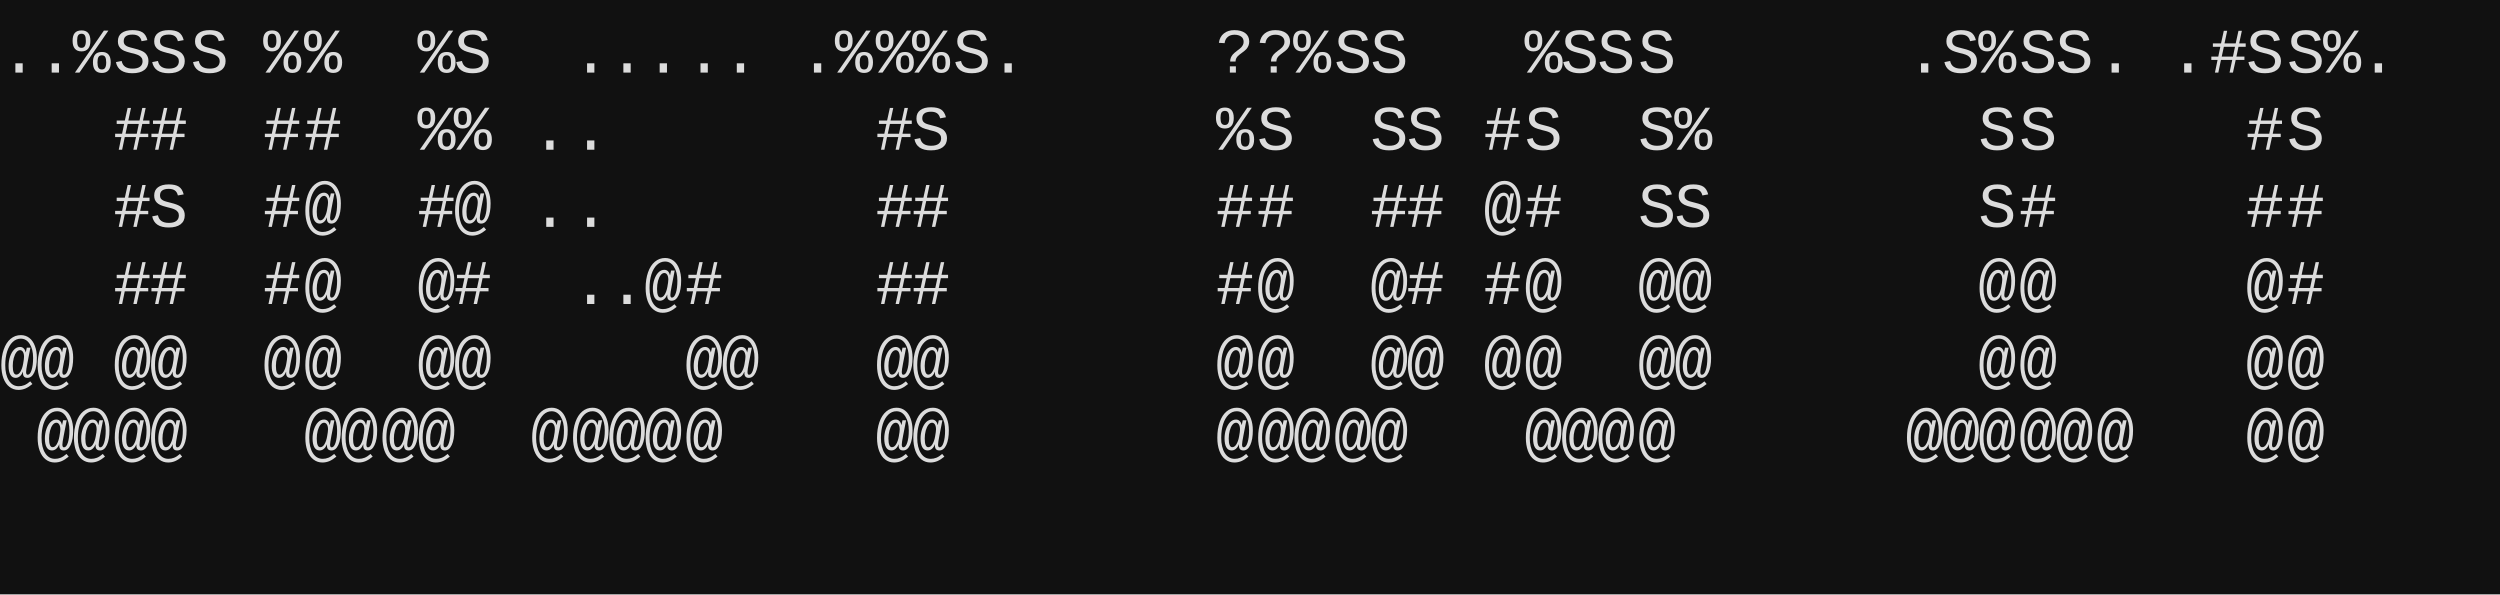
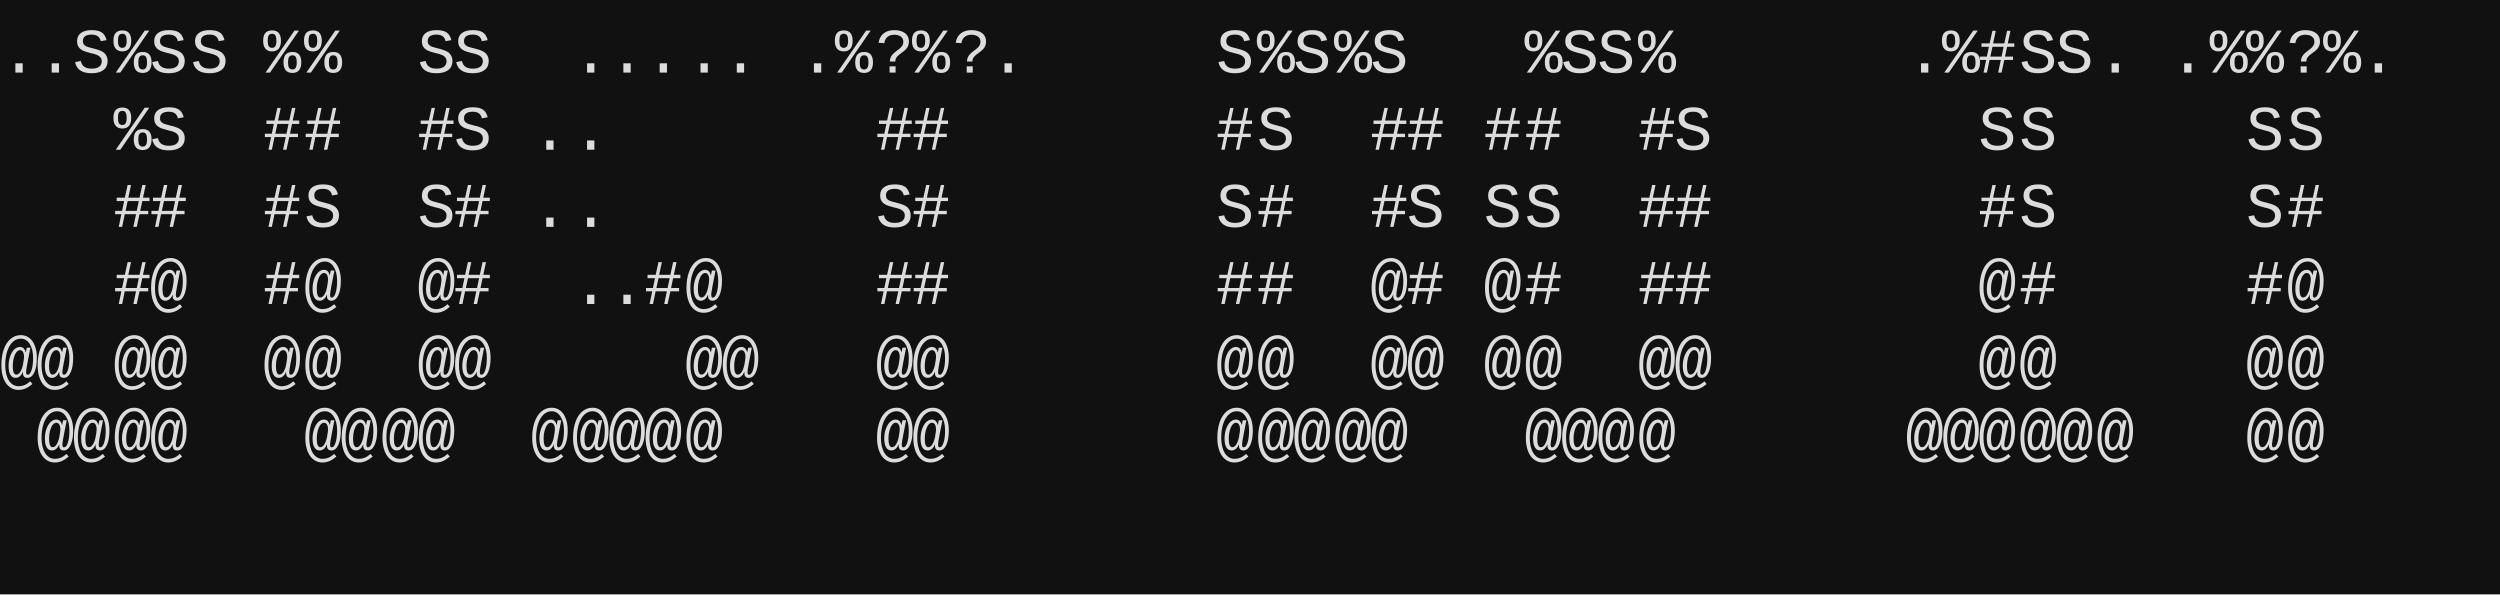
<svg xmlns="http://www.w3.org/2000/svg" width="551" height="131">
  <rect width="551" height="131" fill="#111111" />
  <text x="0" y="16" fill="#dcdcdc" font-size="14" font-family="Courier New, Courier, monospace">.</text>
  <text x="8" y="16" fill="#dcdcdc" font-size="14" font-family="Courier New, Courier, monospace">.</text>
-   <text x="16" y="16" fill="#dcdcdc" font-size="14" font-family="Courier New, Courier, monospace">%</text>
-   <text x="25" y="16" fill="#dcdcdc" font-size="14" font-family="Courier New, Courier, monospace">S</text>
+   <text x="16" y="16" fill="#dcdcdc" font-size="14" font-family="Courier New, Courier, monospace">S</text>
+   <text x="25" y="16" fill="#dcdcdc" font-size="14" font-family="Courier New, Courier, monospace">%</text>
  <text x="33" y="16" fill="#dcdcdc" font-size="14" font-family="Courier New, Courier, monospace">S</text>
  <text x="42" y="16" fill="#dcdcdc" font-size="14" font-family="Courier New, Courier, monospace">S</text>
  <text x="58" y="16" fill="#dcdcdc" font-size="14" font-family="Courier New, Courier, monospace">%</text>
  <text x="67" y="16" fill="#dcdcdc" font-size="14" font-family="Courier New, Courier, monospace">%</text>
-   <text x="92" y="16" fill="#dcdcdc" font-size="14" font-family="Courier New, Courier, monospace">%</text>
+   <text x="92" y="16" fill="#dcdcdc" font-size="14" font-family="Courier New, Courier, monospace">S</text>
  <text x="100" y="16" fill="#dcdcdc" font-size="14" font-family="Courier New, Courier, monospace">S</text>
  <text x="126" y="16" fill="#dcdcdc" font-size="14" font-family="Courier New, Courier, monospace">.</text>
  <text x="134" y="16" fill="#dcdcdc" font-size="14" font-family="Courier New, Courier, monospace">.</text>
  <text x="142" y="16" fill="#dcdcdc" font-size="14" font-family="Courier New, Courier, monospace">.</text>
  <text x="151" y="16" fill="#dcdcdc" font-size="14" font-family="Courier New, Courier, monospace">.</text>
  <text x="159" y="16" fill="#dcdcdc" font-size="14" font-family="Courier New, Courier, monospace">.</text>
  <text x="176" y="16" fill="#dcdcdc" font-size="14" font-family="Courier New, Courier, monospace">.</text>
  <text x="184" y="16" fill="#dcdcdc" font-size="14" font-family="Courier New, Courier, monospace">%</text>
-   <text x="193" y="16" fill="#dcdcdc" font-size="14" font-family="Courier New, Courier, monospace">%</text>
+   <text x="193" y="16" fill="#dcdcdc" font-size="14" font-family="Courier New, Courier, monospace">?</text>
  <text x="201" y="16" fill="#dcdcdc" font-size="14" font-family="Courier New, Courier, monospace">%</text>
-   <text x="210" y="16" fill="#dcdcdc" font-size="14" font-family="Courier New, Courier, monospace">S</text>
+   <text x="210" y="16" fill="#dcdcdc" font-size="14" font-family="Courier New, Courier, monospace">?</text>
  <text x="218" y="16" fill="#dcdcdc" font-size="14" font-family="Courier New, Courier, monospace">.</text>
-   <text x="268" y="16" fill="#dcdcdc" font-size="14" font-family="Courier New, Courier, monospace">?</text>
-   <text x="277" y="16" fill="#dcdcdc" font-size="14" font-family="Courier New, Courier, monospace">?</text>
-   <text x="285" y="16" fill="#dcdcdc" font-size="14" font-family="Courier New, Courier, monospace">%</text>
-   <text x="294" y="16" fill="#dcdcdc" font-size="14" font-family="Courier New, Courier, monospace">S</text>
+   <text x="268" y="16" fill="#dcdcdc" font-size="14" font-family="Courier New, Courier, monospace">S</text>
+   <text x="277" y="16" fill="#dcdcdc" font-size="14" font-family="Courier New, Courier, monospace">%</text>
+   <text x="285" y="16" fill="#dcdcdc" font-size="14" font-family="Courier New, Courier, monospace">S</text>
+   <text x="294" y="16" fill="#dcdcdc" font-size="14" font-family="Courier New, Courier, monospace">%</text>
  <text x="302" y="16" fill="#dcdcdc" font-size="14" font-family="Courier New, Courier, monospace">S</text>
  <text x="336" y="16" fill="#dcdcdc" font-size="14" font-family="Courier New, Courier, monospace">%</text>
  <text x="344" y="16" fill="#dcdcdc" font-size="14" font-family="Courier New, Courier, monospace">S</text>
  <text x="352" y="16" fill="#dcdcdc" font-size="14" font-family="Courier New, Courier, monospace">S</text>
-   <text x="361" y="16" fill="#dcdcdc" font-size="14" font-family="Courier New, Courier, monospace">S</text>
+   <text x="361" y="16" fill="#dcdcdc" font-size="14" font-family="Courier New, Courier, monospace">%</text>
  <text x="420" y="16" fill="#dcdcdc" font-size="14" font-family="Courier New, Courier, monospace">.</text>
-   <text x="428" y="16" fill="#dcdcdc" font-size="14" font-family="Courier New, Courier, monospace">S</text>
-   <text x="436" y="16" fill="#dcdcdc" font-size="14" font-family="Courier New, Courier, monospace">%</text>
+   <text x="428" y="16" fill="#dcdcdc" font-size="14" font-family="Courier New, Courier, monospace">%</text>
+   <text x="436" y="16" fill="#dcdcdc" font-size="14" font-family="Courier New, Courier, monospace">#</text>
  <text x="445" y="16" fill="#dcdcdc" font-size="14" font-family="Courier New, Courier, monospace">S</text>
  <text x="453" y="16" fill="#dcdcdc" font-size="14" font-family="Courier New, Courier, monospace">S</text>
  <text x="462" y="16" fill="#dcdcdc" font-size="14" font-family="Courier New, Courier, monospace">.</text>
  <text x="478" y="16" fill="#dcdcdc" font-size="14" font-family="Courier New, Courier, monospace">.</text>
-   <text x="487" y="16" fill="#dcdcdc" font-size="14" font-family="Courier New, Courier, monospace">#</text>
-   <text x="495" y="16" fill="#dcdcdc" font-size="14" font-family="Courier New, Courier, monospace">S</text>
-   <text x="504" y="16" fill="#dcdcdc" font-size="14" font-family="Courier New, Courier, monospace">S</text>
+   <text x="487" y="16" fill="#dcdcdc" font-size="14" font-family="Courier New, Courier, monospace">%</text>
+   <text x="495" y="16" fill="#dcdcdc" font-size="14" font-family="Courier New, Courier, monospace">%</text>
+   <text x="504" y="16" fill="#dcdcdc" font-size="14" font-family="Courier New, Courier, monospace">?</text>
  <text x="512" y="16" fill="#dcdcdc" font-size="14" font-family="Courier New, Courier, monospace">%</text>
  <text x="520" y="16" fill="#dcdcdc" font-size="14" font-family="Courier New, Courier, monospace">.</text>
-   <text x="25" y="33" fill="#dcdcdc" font-size="14" font-family="Courier New, Courier, monospace">#</text>
-   <text x="33" y="33" fill="#dcdcdc" font-size="14" font-family="Courier New, Courier, monospace">#</text>
+   <text x="25" y="33" fill="#dcdcdc" font-size="14" font-family="Courier New, Courier, monospace">%</text>
+   <text x="33" y="33" fill="#dcdcdc" font-size="14" font-family="Courier New, Courier, monospace">S</text>
  <text x="58" y="33" fill="#dcdcdc" font-size="14" font-family="Courier New, Courier, monospace">#</text>
  <text x="67" y="33" fill="#dcdcdc" font-size="14" font-family="Courier New, Courier, monospace">#</text>
-   <text x="92" y="33" fill="#dcdcdc" font-size="14" font-family="Courier New, Courier, monospace">%</text>
-   <text x="100" y="33" fill="#dcdcdc" font-size="14" font-family="Courier New, Courier, monospace">%</text>
+   <text x="92" y="33" fill="#dcdcdc" font-size="14" font-family="Courier New, Courier, monospace">#</text>
+   <text x="100" y="33" fill="#dcdcdc" font-size="14" font-family="Courier New, Courier, monospace">S</text>
  <text x="117" y="33" fill="#dcdcdc" font-size="14" font-family="Courier New, Courier, monospace">.</text>
  <text x="126" y="33" fill="#dcdcdc" font-size="14" font-family="Courier New, Courier, monospace">.</text>
  <text x="193" y="33" fill="#dcdcdc" font-size="14" font-family="Courier New, Courier, monospace">#</text>
-   <text x="201" y="33" fill="#dcdcdc" font-size="14" font-family="Courier New, Courier, monospace">S</text>
-   <text x="268" y="33" fill="#dcdcdc" font-size="14" font-family="Courier New, Courier, monospace">%</text>
+   <text x="201" y="33" fill="#dcdcdc" font-size="14" font-family="Courier New, Courier, monospace">#</text>
+   <text x="268" y="33" fill="#dcdcdc" font-size="14" font-family="Courier New, Courier, monospace">#</text>
  <text x="277" y="33" fill="#dcdcdc" font-size="14" font-family="Courier New, Courier, monospace">S</text>
-   <text x="302" y="33" fill="#dcdcdc" font-size="14" font-family="Courier New, Courier, monospace">S</text>
-   <text x="310" y="33" fill="#dcdcdc" font-size="14" font-family="Courier New, Courier, monospace">S</text>
+   <text x="302" y="33" fill="#dcdcdc" font-size="14" font-family="Courier New, Courier, monospace">#</text>
+   <text x="310" y="33" fill="#dcdcdc" font-size="14" font-family="Courier New, Courier, monospace">#</text>
  <text x="327" y="33" fill="#dcdcdc" font-size="14" font-family="Courier New, Courier, monospace">#</text>
-   <text x="336" y="33" fill="#dcdcdc" font-size="14" font-family="Courier New, Courier, monospace">S</text>
-   <text x="361" y="33" fill="#dcdcdc" font-size="14" font-family="Courier New, Courier, monospace">S</text>
-   <text x="369" y="33" fill="#dcdcdc" font-size="14" font-family="Courier New, Courier, monospace">%</text>
+   <text x="336" y="33" fill="#dcdcdc" font-size="14" font-family="Courier New, Courier, monospace">#</text>
+   <text x="361" y="33" fill="#dcdcdc" font-size="14" font-family="Courier New, Courier, monospace">#</text>
+   <text x="369" y="33" fill="#dcdcdc" font-size="14" font-family="Courier New, Courier, monospace">S</text>
  <text x="436" y="33" fill="#dcdcdc" font-size="14" font-family="Courier New, Courier, monospace">S</text>
  <text x="445" y="33" fill="#dcdcdc" font-size="14" font-family="Courier New, Courier, monospace">S</text>
-   <text x="495" y="33" fill="#dcdcdc" font-size="14" font-family="Courier New, Courier, monospace">#</text>
+   <text x="495" y="33" fill="#dcdcdc" font-size="14" font-family="Courier New, Courier, monospace">S</text>
  <text x="504" y="33" fill="#dcdcdc" font-size="14" font-family="Courier New, Courier, monospace">S</text>
  <text x="25" y="50" fill="#dcdcdc" font-size="14" font-family="Courier New, Courier, monospace">#</text>
-   <text x="33" y="50" fill="#dcdcdc" font-size="14" font-family="Courier New, Courier, monospace">S</text>
+   <text x="33" y="50" fill="#dcdcdc" font-size="14" font-family="Courier New, Courier, monospace">#</text>
  <text x="58" y="50" fill="#dcdcdc" font-size="14" font-family="Courier New, Courier, monospace">#</text>
-   <text x="67" y="50" fill="#dcdcdc" font-size="14" font-family="Courier New, Courier, monospace">@</text>
-   <text x="92" y="50" fill="#dcdcdc" font-size="14" font-family="Courier New, Courier, monospace">#</text>
-   <text x="100" y="50" fill="#dcdcdc" font-size="14" font-family="Courier New, Courier, monospace">@</text>
+   <text x="67" y="50" fill="#dcdcdc" font-size="14" font-family="Courier New, Courier, monospace">S</text>
+   <text x="92" y="50" fill="#dcdcdc" font-size="14" font-family="Courier New, Courier, monospace">S</text>
+   <text x="100" y="50" fill="#dcdcdc" font-size="14" font-family="Courier New, Courier, monospace">#</text>
  <text x="117" y="50" fill="#dcdcdc" font-size="14" font-family="Courier New, Courier, monospace">.</text>
  <text x="126" y="50" fill="#dcdcdc" font-size="14" font-family="Courier New, Courier, monospace">.</text>
-   <text x="193" y="50" fill="#dcdcdc" font-size="14" font-family="Courier New, Courier, monospace">#</text>
+   <text x="193" y="50" fill="#dcdcdc" font-size="14" font-family="Courier New, Courier, monospace">S</text>
  <text x="201" y="50" fill="#dcdcdc" font-size="14" font-family="Courier New, Courier, monospace">#</text>
-   <text x="268" y="50" fill="#dcdcdc" font-size="14" font-family="Courier New, Courier, monospace">#</text>
+   <text x="268" y="50" fill="#dcdcdc" font-size="14" font-family="Courier New, Courier, monospace">S</text>
  <text x="277" y="50" fill="#dcdcdc" font-size="14" font-family="Courier New, Courier, monospace">#</text>
  <text x="302" y="50" fill="#dcdcdc" font-size="14" font-family="Courier New, Courier, monospace">#</text>
-   <text x="310" y="50" fill="#dcdcdc" font-size="14" font-family="Courier New, Courier, monospace">#</text>
-   <text x="327" y="50" fill="#dcdcdc" font-size="14" font-family="Courier New, Courier, monospace">@</text>
-   <text x="336" y="50" fill="#dcdcdc" font-size="14" font-family="Courier New, Courier, monospace">#</text>
-   <text x="361" y="50" fill="#dcdcdc" font-size="14" font-family="Courier New, Courier, monospace">S</text>
-   <text x="369" y="50" fill="#dcdcdc" font-size="14" font-family="Courier New, Courier, monospace">S</text>
-   <text x="436" y="50" fill="#dcdcdc" font-size="14" font-family="Courier New, Courier, monospace">S</text>
-   <text x="445" y="50" fill="#dcdcdc" font-size="14" font-family="Courier New, Courier, monospace">#</text>
-   <text x="495" y="50" fill="#dcdcdc" font-size="14" font-family="Courier New, Courier, monospace">#</text>
+   <text x="310" y="50" fill="#dcdcdc" font-size="14" font-family="Courier New, Courier, monospace">S</text>
+   <text x="327" y="50" fill="#dcdcdc" font-size="14" font-family="Courier New, Courier, monospace">S</text>
+   <text x="336" y="50" fill="#dcdcdc" font-size="14" font-family="Courier New, Courier, monospace">S</text>
+   <text x="361" y="50" fill="#dcdcdc" font-size="14" font-family="Courier New, Courier, monospace">#</text>
+   <text x="369" y="50" fill="#dcdcdc" font-size="14" font-family="Courier New, Courier, monospace">#</text>
+   <text x="436" y="50" fill="#dcdcdc" font-size="14" font-family="Courier New, Courier, monospace">#</text>
+   <text x="445" y="50" fill="#dcdcdc" font-size="14" font-family="Courier New, Courier, monospace">S</text>
+   <text x="495" y="50" fill="#dcdcdc" font-size="14" font-family="Courier New, Courier, monospace">S</text>
  <text x="504" y="50" fill="#dcdcdc" font-size="14" font-family="Courier New, Courier, monospace">#</text>
  <text x="25" y="67" fill="#dcdcdc" font-size="14" font-family="Courier New, Courier, monospace">#</text>
-   <text x="33" y="67" fill="#dcdcdc" font-size="14" font-family="Courier New, Courier, monospace">#</text>
+   <text x="33" y="67" fill="#dcdcdc" font-size="14" font-family="Courier New, Courier, monospace">@</text>
  <text x="58" y="67" fill="#dcdcdc" font-size="14" font-family="Courier New, Courier, monospace">#</text>
  <text x="67" y="67" fill="#dcdcdc" font-size="14" font-family="Courier New, Courier, monospace">@</text>
  <text x="92" y="67" fill="#dcdcdc" font-size="14" font-family="Courier New, Courier, monospace">@</text>
  <text x="100" y="67" fill="#dcdcdc" font-size="14" font-family="Courier New, Courier, monospace">#</text>
  <text x="126" y="67" fill="#dcdcdc" font-size="14" font-family="Courier New, Courier, monospace">.</text>
  <text x="134" y="67" fill="#dcdcdc" font-size="14" font-family="Courier New, Courier, monospace">.</text>
-   <text x="142" y="67" fill="#dcdcdc" font-size="14" font-family="Courier New, Courier, monospace">@</text>
-   <text x="151" y="67" fill="#dcdcdc" font-size="14" font-family="Courier New, Courier, monospace">#</text>
+   <text x="142" y="67" fill="#dcdcdc" font-size="14" font-family="Courier New, Courier, monospace">#</text>
+   <text x="151" y="67" fill="#dcdcdc" font-size="14" font-family="Courier New, Courier, monospace">@</text>
  <text x="193" y="67" fill="#dcdcdc" font-size="14" font-family="Courier New, Courier, monospace">#</text>
  <text x="201" y="67" fill="#dcdcdc" font-size="14" font-family="Courier New, Courier, monospace">#</text>
  <text x="268" y="67" fill="#dcdcdc" font-size="14" font-family="Courier New, Courier, monospace">#</text>
-   <text x="277" y="67" fill="#dcdcdc" font-size="14" font-family="Courier New, Courier, monospace">@</text>
+   <text x="277" y="67" fill="#dcdcdc" font-size="14" font-family="Courier New, Courier, monospace">#</text>
  <text x="302" y="67" fill="#dcdcdc" font-size="14" font-family="Courier New, Courier, monospace">@</text>
  <text x="310" y="67" fill="#dcdcdc" font-size="14" font-family="Courier New, Courier, monospace">#</text>
-   <text x="327" y="67" fill="#dcdcdc" font-size="14" font-family="Courier New, Courier, monospace">#</text>
-   <text x="336" y="67" fill="#dcdcdc" font-size="14" font-family="Courier New, Courier, monospace">@</text>
-   <text x="361" y="67" fill="#dcdcdc" font-size="14" font-family="Courier New, Courier, monospace">@</text>
-   <text x="369" y="67" fill="#dcdcdc" font-size="14" font-family="Courier New, Courier, monospace">@</text>
+   <text x="327" y="67" fill="#dcdcdc" font-size="14" font-family="Courier New, Courier, monospace">@</text>
+   <text x="336" y="67" fill="#dcdcdc" font-size="14" font-family="Courier New, Courier, monospace">#</text>
+   <text x="361" y="67" fill="#dcdcdc" font-size="14" font-family="Courier New, Courier, monospace">#</text>
+   <text x="369" y="67" fill="#dcdcdc" font-size="14" font-family="Courier New, Courier, monospace">#</text>
  <text x="436" y="67" fill="#dcdcdc" font-size="14" font-family="Courier New, Courier, monospace">@</text>
-   <text x="445" y="67" fill="#dcdcdc" font-size="14" font-family="Courier New, Courier, monospace">@</text>
-   <text x="495" y="67" fill="#dcdcdc" font-size="14" font-family="Courier New, Courier, monospace">@</text>
-   <text x="504" y="67" fill="#dcdcdc" font-size="14" font-family="Courier New, Courier, monospace">#</text>
+   <text x="445" y="67" fill="#dcdcdc" font-size="14" font-family="Courier New, Courier, monospace">#</text>
+   <text x="495" y="67" fill="#dcdcdc" font-size="14" font-family="Courier New, Courier, monospace">#</text>
+   <text x="504" y="67" fill="#dcdcdc" font-size="14" font-family="Courier New, Courier, monospace">@</text>
  <text x="0" y="84" fill="#dcdcdc" font-size="14" font-family="Courier New, Courier, monospace">@</text>
  <text x="8" y="84" fill="#dcdcdc" font-size="14" font-family="Courier New, Courier, monospace">@</text>
  <text x="25" y="84" fill="#dcdcdc" font-size="14" font-family="Courier New, Courier, monospace">@</text>
  <text x="33" y="84" fill="#dcdcdc" font-size="14" font-family="Courier New, Courier, monospace">@</text>
  <text x="58" y="84" fill="#dcdcdc" font-size="14" font-family="Courier New, Courier, monospace">@</text>
  <text x="67" y="84" fill="#dcdcdc" font-size="14" font-family="Courier New, Courier, monospace">@</text>
  <text x="92" y="84" fill="#dcdcdc" font-size="14" font-family="Courier New, Courier, monospace">@</text>
  <text x="100" y="84" fill="#dcdcdc" font-size="14" font-family="Courier New, Courier, monospace">@</text>
  <text x="151" y="84" fill="#dcdcdc" font-size="14" font-family="Courier New, Courier, monospace">@</text>
  <text x="159" y="84" fill="#dcdcdc" font-size="14" font-family="Courier New, Courier, monospace">@</text>
  <text x="193" y="84" fill="#dcdcdc" font-size="14" font-family="Courier New, Courier, monospace">@</text>
  <text x="201" y="84" fill="#dcdcdc" font-size="14" font-family="Courier New, Courier, monospace">@</text>
  <text x="268" y="84" fill="#dcdcdc" font-size="14" font-family="Courier New, Courier, monospace">@</text>
  <text x="277" y="84" fill="#dcdcdc" font-size="14" font-family="Courier New, Courier, monospace">@</text>
  <text x="302" y="84" fill="#dcdcdc" font-size="14" font-family="Courier New, Courier, monospace">@</text>
  <text x="310" y="84" fill="#dcdcdc" font-size="14" font-family="Courier New, Courier, monospace">@</text>
  <text x="327" y="84" fill="#dcdcdc" font-size="14" font-family="Courier New, Courier, monospace">@</text>
  <text x="336" y="84" fill="#dcdcdc" font-size="14" font-family="Courier New, Courier, monospace">@</text>
  <text x="361" y="84" fill="#dcdcdc" font-size="14" font-family="Courier New, Courier, monospace">@</text>
  <text x="369" y="84" fill="#dcdcdc" font-size="14" font-family="Courier New, Courier, monospace">@</text>
  <text x="436" y="84" fill="#dcdcdc" font-size="14" font-family="Courier New, Courier, monospace">@</text>
  <text x="445" y="84" fill="#dcdcdc" font-size="14" font-family="Courier New, Courier, monospace">@</text>
  <text x="495" y="84" fill="#dcdcdc" font-size="14" font-family="Courier New, Courier, monospace">@</text>
  <text x="504" y="84" fill="#dcdcdc" font-size="14" font-family="Courier New, Courier, monospace">@</text>
  <text x="8" y="100" fill="#dcdcdc" font-size="14" font-family="Courier New, Courier, monospace">@</text>
  <text x="16" y="100" fill="#dcdcdc" font-size="14" font-family="Courier New, Courier, monospace">@</text>
  <text x="25" y="100" fill="#dcdcdc" font-size="14" font-family="Courier New, Courier, monospace">@</text>
  <text x="33" y="100" fill="#dcdcdc" font-size="14" font-family="Courier New, Courier, monospace">@</text>
  <text x="67" y="100" fill="#dcdcdc" font-size="14" font-family="Courier New, Courier, monospace">@</text>
  <text x="75" y="100" fill="#dcdcdc" font-size="14" font-family="Courier New, Courier, monospace">@</text>
  <text x="84" y="100" fill="#dcdcdc" font-size="14" font-family="Courier New, Courier, monospace">@</text>
  <text x="92" y="100" fill="#dcdcdc" font-size="14" font-family="Courier New, Courier, monospace">@</text>
  <text x="117" y="100" fill="#dcdcdc" font-size="14" font-family="Courier New, Courier, monospace">@</text>
  <text x="126" y="100" fill="#dcdcdc" font-size="14" font-family="Courier New, Courier, monospace">@</text>
  <text x="134" y="100" fill="#dcdcdc" font-size="14" font-family="Courier New, Courier, monospace">@</text>
  <text x="142" y="100" fill="#dcdcdc" font-size="14" font-family="Courier New, Courier, monospace">@</text>
  <text x="151" y="100" fill="#dcdcdc" font-size="14" font-family="Courier New, Courier, monospace">@</text>
  <text x="193" y="100" fill="#dcdcdc" font-size="14" font-family="Courier New, Courier, monospace">@</text>
  <text x="201" y="100" fill="#dcdcdc" font-size="14" font-family="Courier New, Courier, monospace">@</text>
  <text x="268" y="100" fill="#dcdcdc" font-size="14" font-family="Courier New, Courier, monospace">@</text>
  <text x="277" y="100" fill="#dcdcdc" font-size="14" font-family="Courier New, Courier, monospace">@</text>
  <text x="285" y="100" fill="#dcdcdc" font-size="14" font-family="Courier New, Courier, monospace">@</text>
  <text x="294" y="100" fill="#dcdcdc" font-size="14" font-family="Courier New, Courier, monospace">@</text>
  <text x="302" y="100" fill="#dcdcdc" font-size="14" font-family="Courier New, Courier, monospace">@</text>
  <text x="336" y="100" fill="#dcdcdc" font-size="14" font-family="Courier New, Courier, monospace">@</text>
  <text x="344" y="100" fill="#dcdcdc" font-size="14" font-family="Courier New, Courier, monospace">@</text>
  <text x="352" y="100" fill="#dcdcdc" font-size="14" font-family="Courier New, Courier, monospace">@</text>
  <text x="361" y="100" fill="#dcdcdc" font-size="14" font-family="Courier New, Courier, monospace">@</text>
  <text x="420" y="100" fill="#dcdcdc" font-size="14" font-family="Courier New, Courier, monospace">@</text>
  <text x="428" y="100" fill="#dcdcdc" font-size="14" font-family="Courier New, Courier, monospace">@</text>
  <text x="436" y="100" fill="#dcdcdc" font-size="14" font-family="Courier New, Courier, monospace">@</text>
  <text x="445" y="100" fill="#dcdcdc" font-size="14" font-family="Courier New, Courier, monospace">@</text>
  <text x="453" y="100" fill="#dcdcdc" font-size="14" font-family="Courier New, Courier, monospace">@</text>
  <text x="462" y="100" fill="#dcdcdc" font-size="14" font-family="Courier New, Courier, monospace">@</text>
  <text x="495" y="100" fill="#dcdcdc" font-size="14" font-family="Courier New, Courier, monospace">@</text>
  <text x="504" y="100" fill="#dcdcdc" font-size="14" font-family="Courier New, Courier, monospace">@</text>
</svg>
